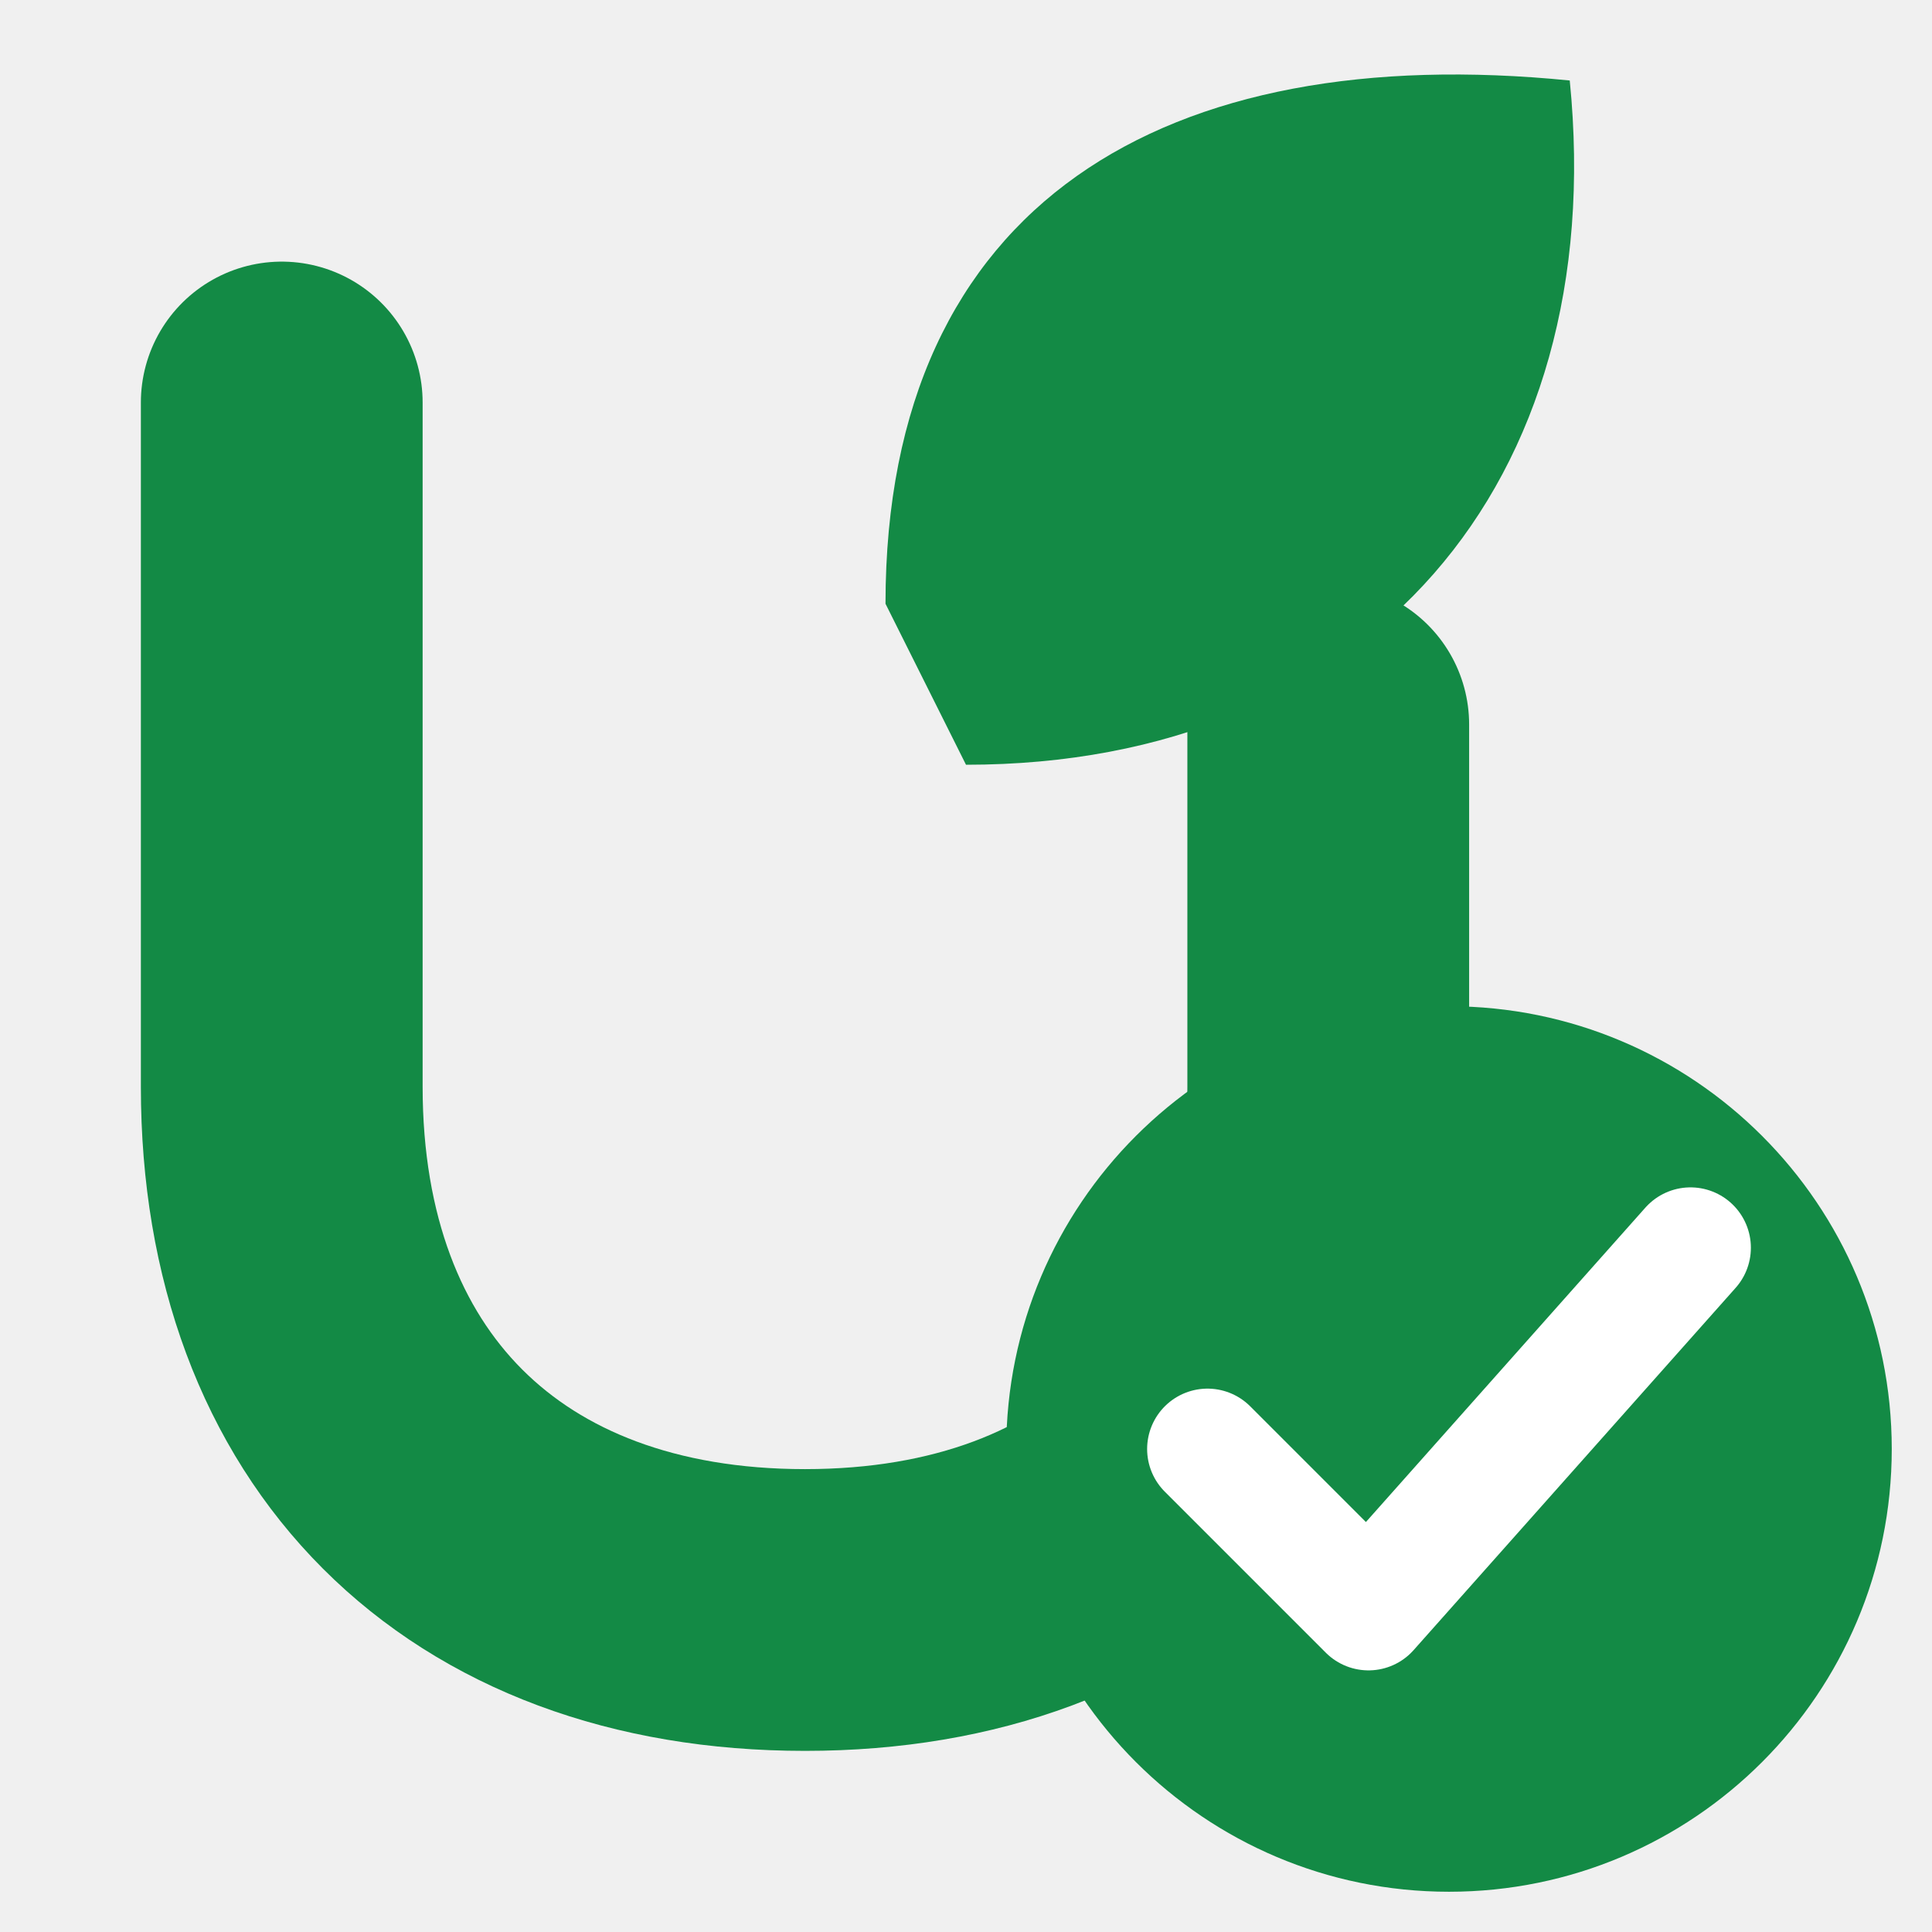
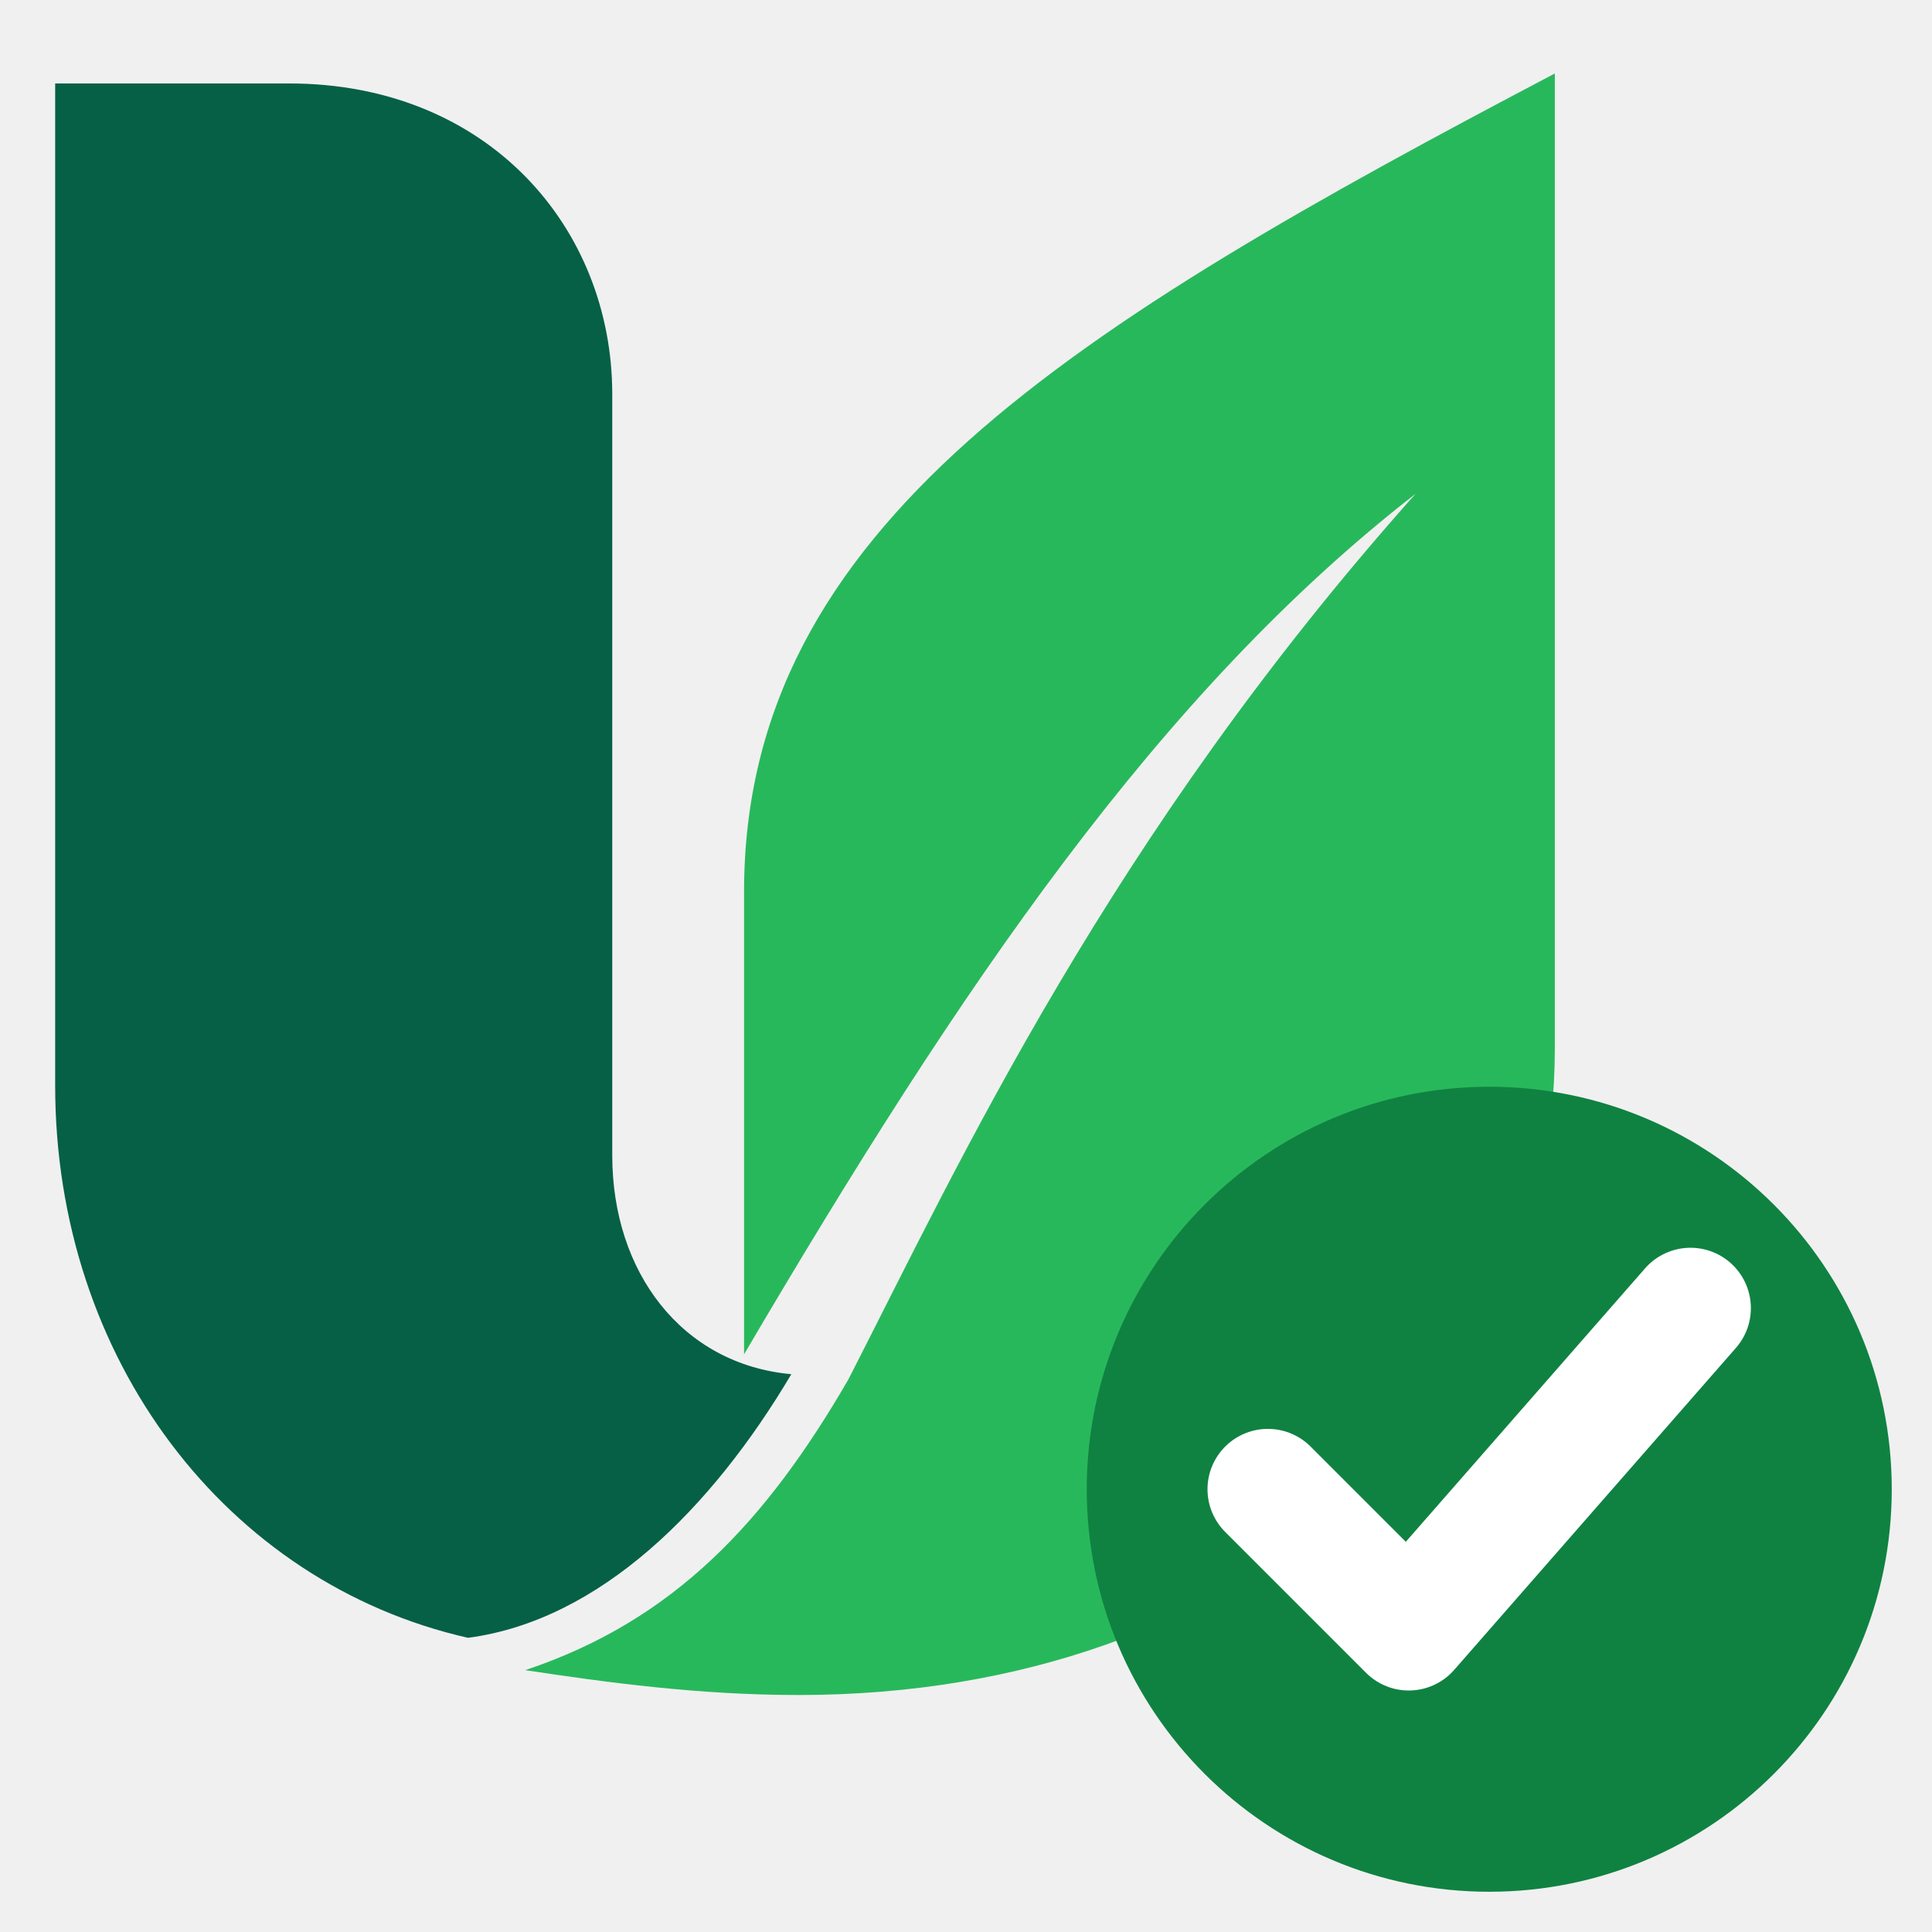
- <svg xmlns="http://www.w3.org/2000/svg" viewBox="0 0 48 48">
-   <style>.mark-stroke{stroke:#138a45}.mark-fill{fill:#138a45}@media(prefers-color-scheme:dark){.mark-stroke{stroke:#7de2a3}.mark-fill{fill:#7de2a3}}</style>
-   <path class="mark-stroke" d="M7 10v17c0 8 5 13 13 13s13-5 13-13v-9" fill="none" stroke-width="7" stroke-linecap="round" />
-   <path class="mark-fill" d="M22 15C22 5 29 1 39 2c1 10-5 17-15 17l-2-4Z" />
-   <circle cx="36" cy="36" r="11" fill="#138a45" />
-   <path d="m30 36 4 4 8-9" fill="none" stroke="#fff" stroke-width="3" stroke-linecap="round" stroke-linejoin="round" />
+ <svg xmlns="http://www.w3.org/2000/svg" viewBox="0 0 48 48" role="img" aria-label="Underleaf compiled">
+   <svg x="1" y="1" width="38" height="42" viewBox="320 318 615 663" aria-hidden="true">
+     <style>.mark-base{fill:#056046}.mark-leaf{fill:#28B85C}@media(prefers-color-scheme:dark){.mark-base{fill:#F2FAF4}}</style>
+     <path class="mark-base" d="M326 327 H420 C500 327 550 385 550 452 V758 C550 805 578 842 622 846 C590 900 545 945 492 952 C395 930 326 840 326 730 Z" />
+     <path class="mark-leaf" d="M929 323 V715 C929 860 805 975 625 975 C585 975 548 970 515 965 C575 945 612 905 645 848 C690 760 750 630 873 492 C770 572 690 690 603 838 V652 C603 505 735 425 929 323 Z" />
+   </svg>
+   <circle cx="37" cy="37" r="10" fill="#0F8241" />
+   <path d="m31.5 37 3.5 3.5 7-8" fill="none" stroke="#fff" stroke-width="3" stroke-linecap="round" stroke-linejoin="round" />
</svg>
